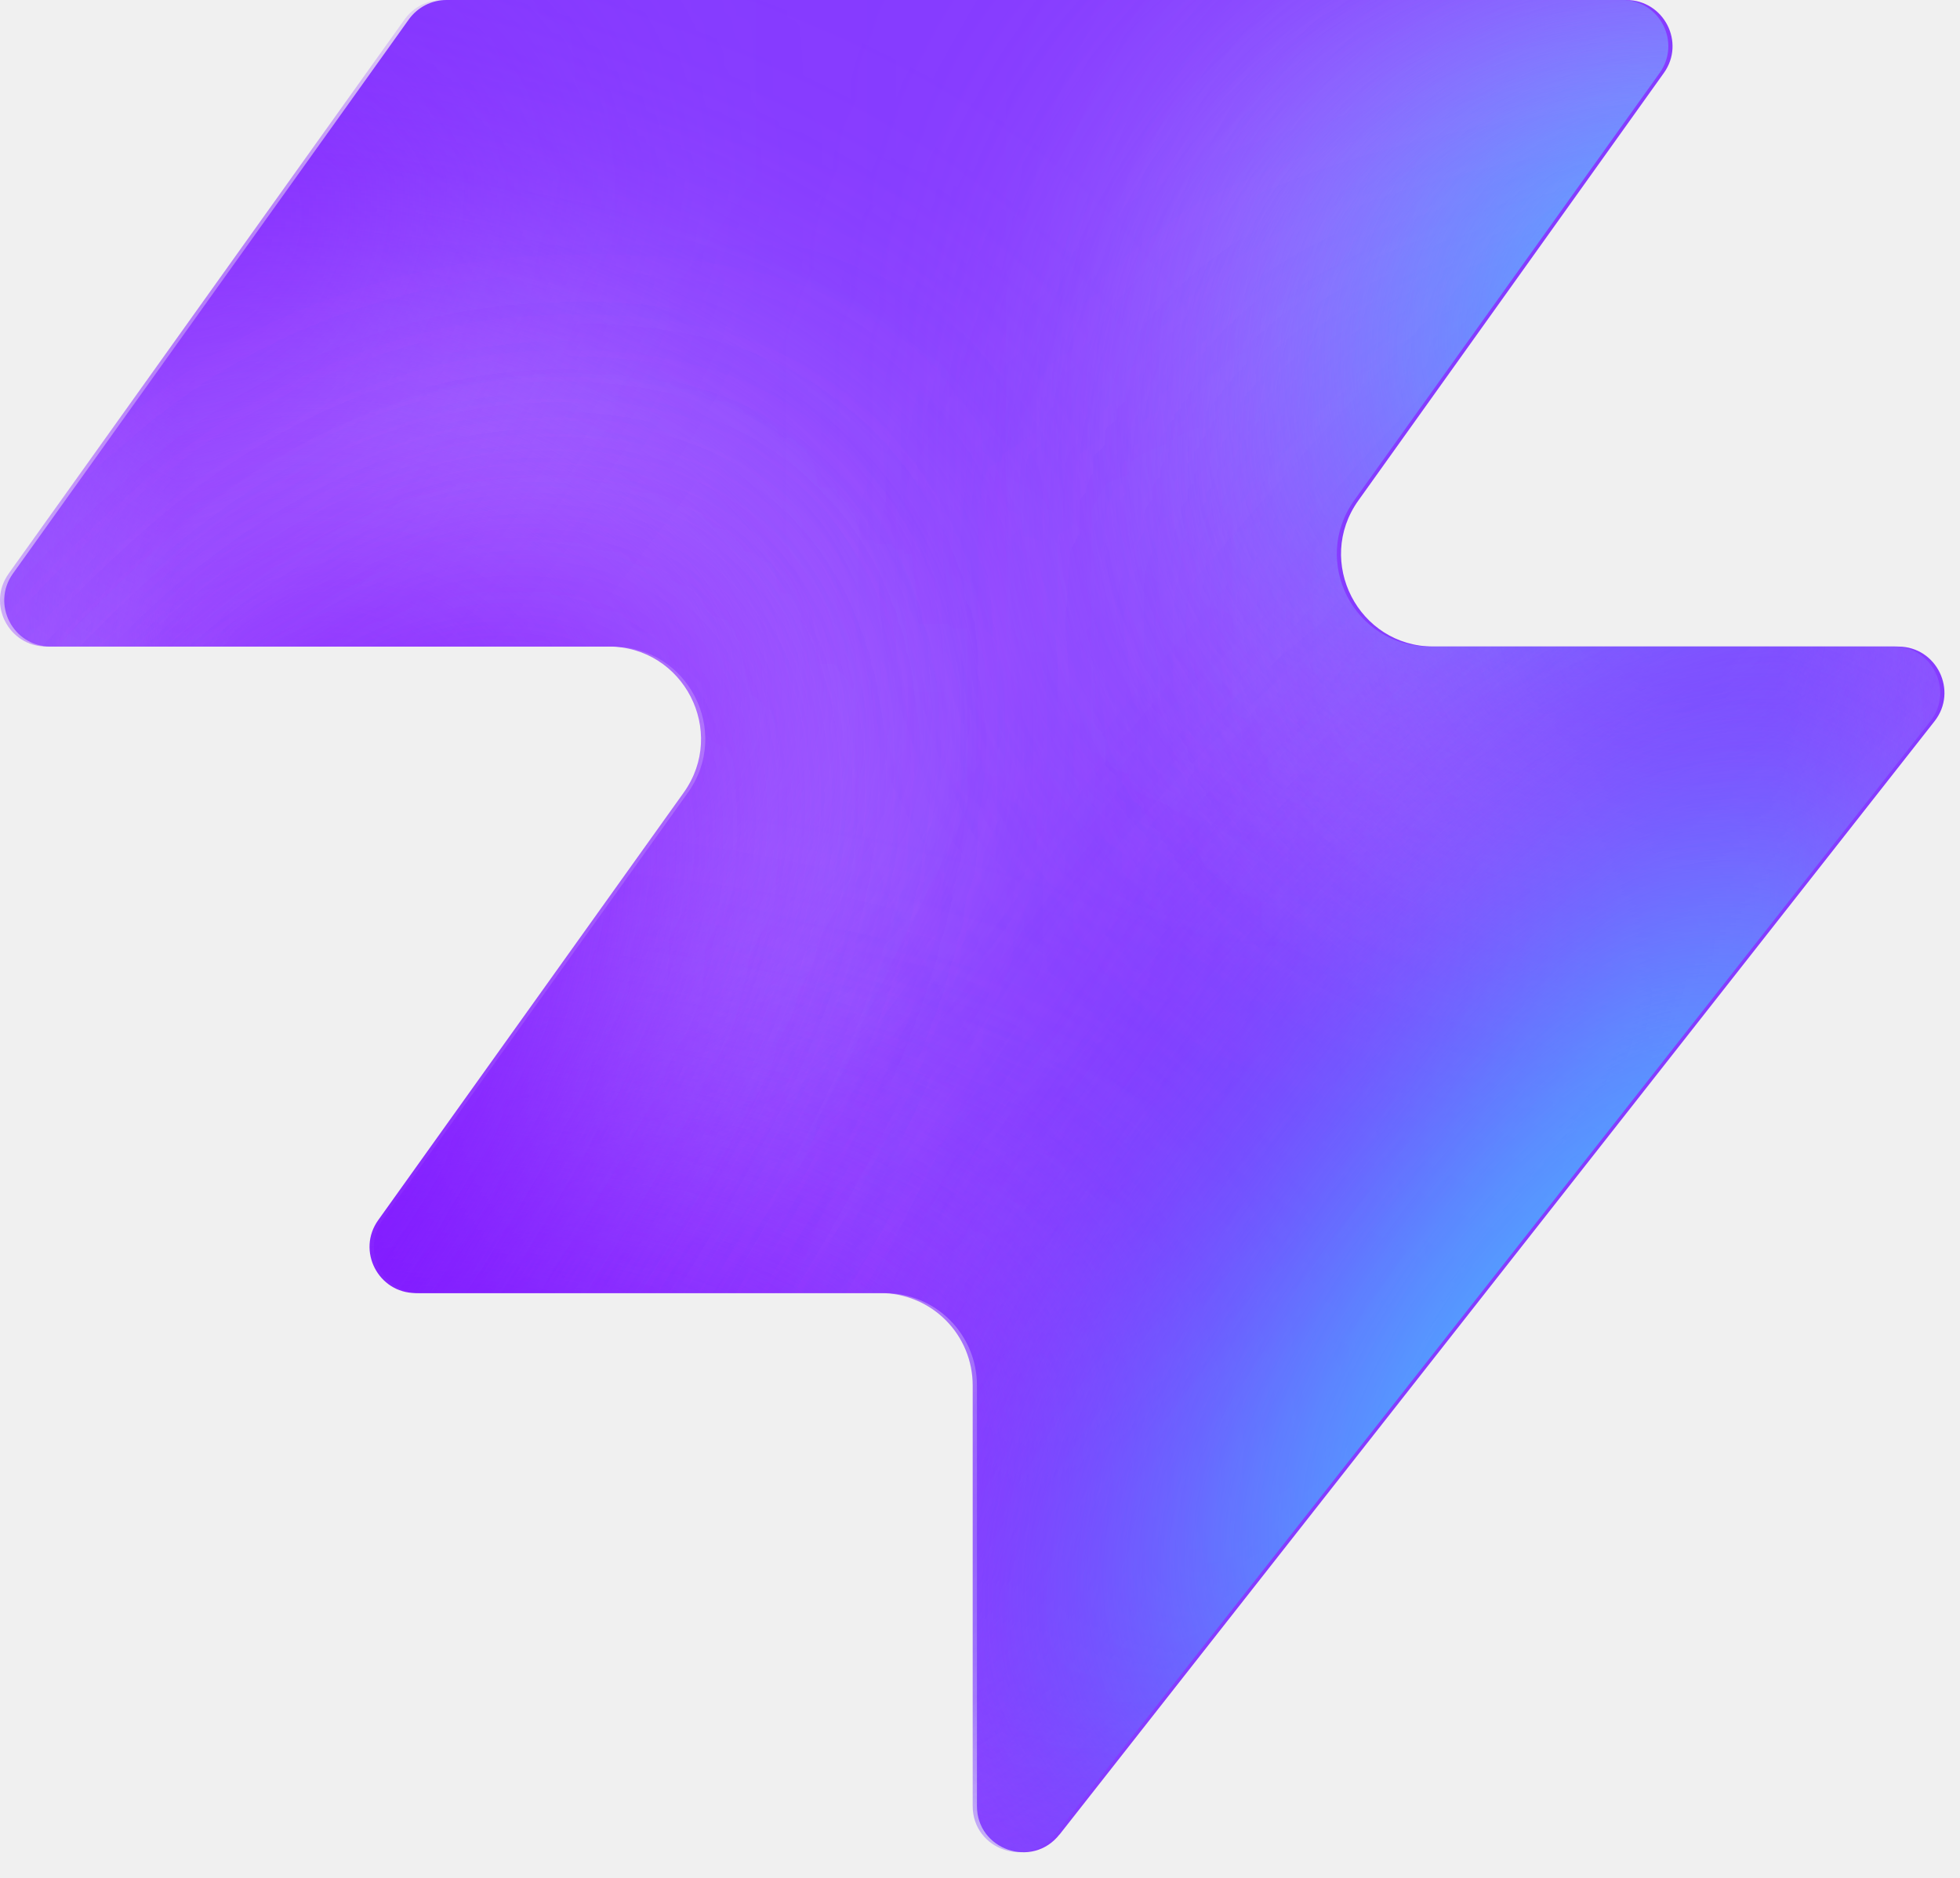
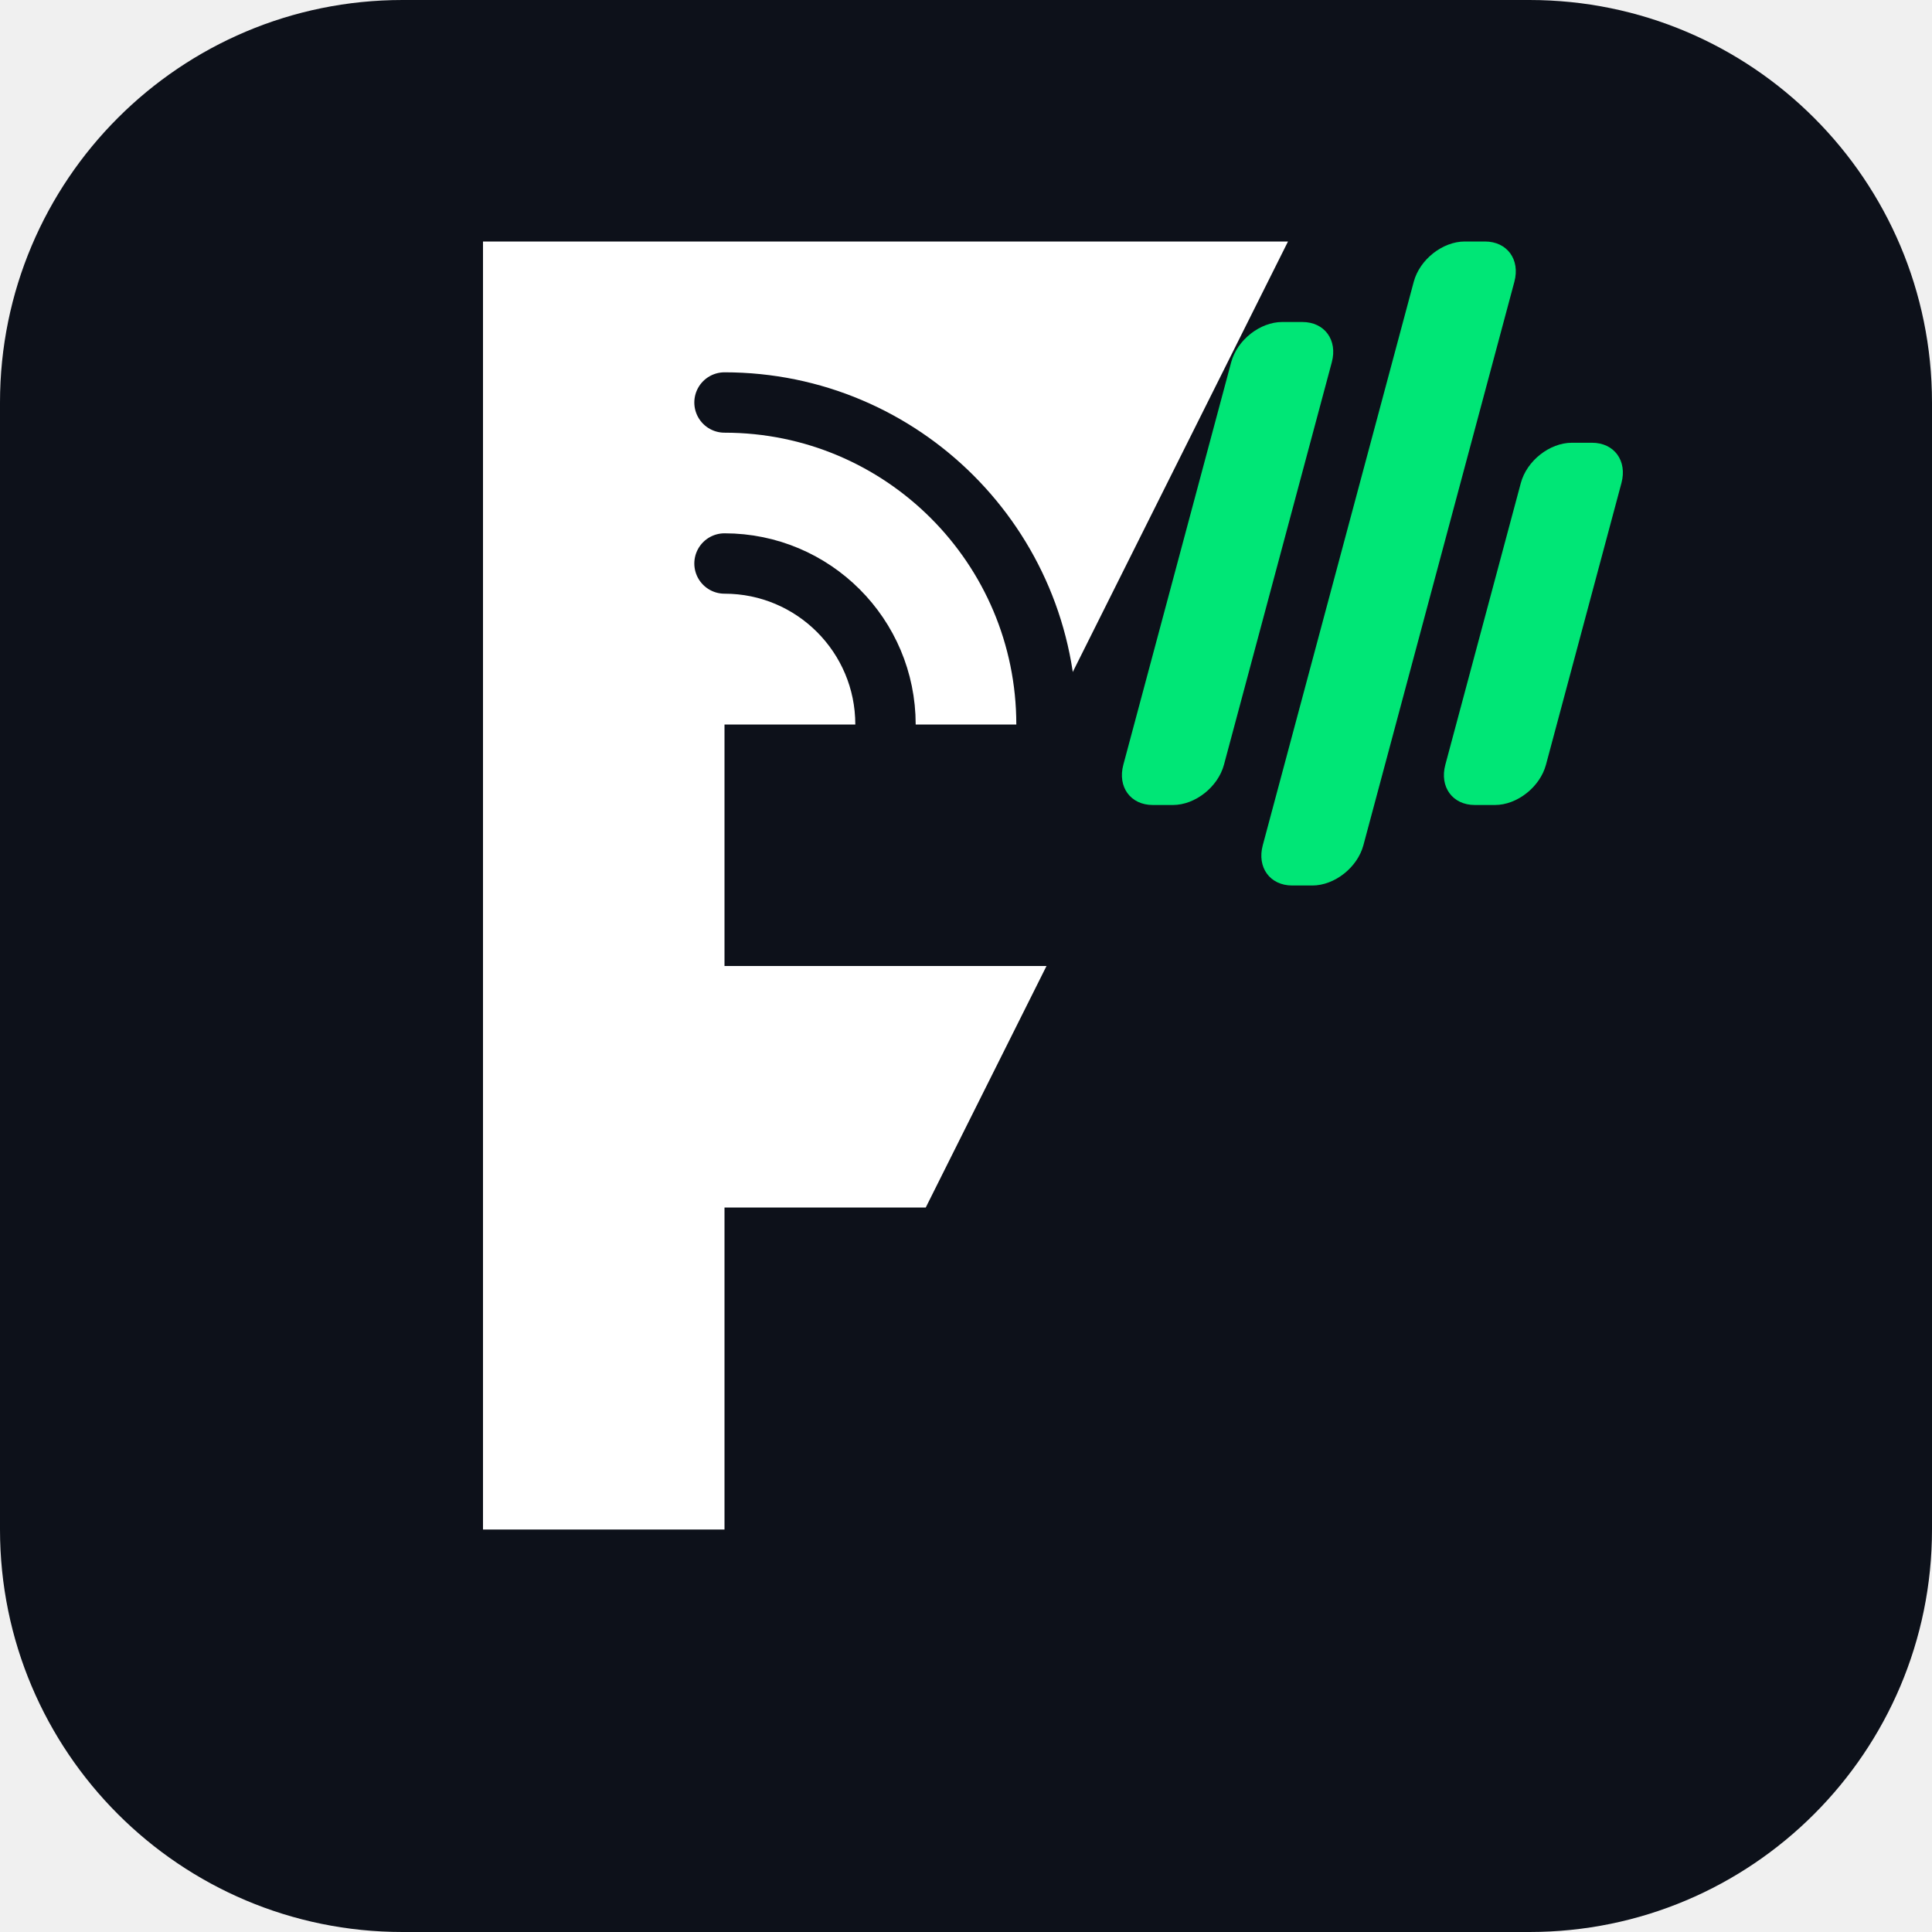
- <svg xmlns="http://www.w3.org/2000/svg" width="48" height="46" fill="none" viewBox="0 0 48 46">
-   <path fill="#863bff" d="M25.946 44.938c-.664.845-2.021.375-2.021-.698V33.937a2.26 2.26 0 0 0-2.262-2.262H10.287c-.92 0-1.456-1.04-.92-1.788l7.48-10.471c1.07-1.497 0-3.578-1.842-3.578H1.237c-.92 0-1.456-1.04-.92-1.788L10.013.474c.214-.297.556-.474.92-.474h28.894c.92 0 1.456 1.04.92 1.788l-7.48 10.471c-1.07 1.498 0 3.579 1.842 3.579h11.377c.943 0 1.473 1.088.89 1.83L25.947 44.94z" style="fill:#863bff;fill:color(display-p3 .525 .23 1);fill-opacity:1" />
-   <mask id="a" width="48" height="46" x="0" y="0" maskUnits="userSpaceOnUse" style="mask-type:alpha">
-     <path fill="#000" d="M25.842 44.938c-.664.844-2.021.375-2.021-.698V33.937a2.26 2.26 0 0 0-2.262-2.262H10.183c-.92 0-1.456-1.04-.92-1.788l7.48-10.471c1.07-1.498 0-3.579-1.842-3.579H1.133c-.92 0-1.456-1.04-.92-1.787L9.91.473c.214-.297.556-.474.92-.474h28.894c.92 0 1.456 1.04.92 1.788l-7.48 10.471c-1.07 1.498 0 3.578 1.842 3.578h11.377c.943 0 1.473 1.088.89 1.832L25.843 44.94z" style="fill:#000;fill-opacity:1" />
-   </mask>
-   <g mask="url(#a)">
-     <g filter="url(#b)">
-       <ellipse cx="5.508" cy="14.704" fill="#ede6ff" rx="5.508" ry="14.704" style="fill:#ede6ff;fill:color(display-p3 .927 .903 1);fill-opacity:1" transform="matrix(.00324 1 1 -.00324 -4.47 31.516)" />
-     </g>
-     <g filter="url(#c)">
-       <ellipse cx="10.399" cy="29.851" fill="#ede6ff" rx="10.399" ry="29.851" style="fill:#ede6ff;fill:color(display-p3 .927 .903 1);fill-opacity:1" transform="matrix(.00324 1 1 -.00324 -39.328 7.883)" />
-     </g>
-     <g filter="url(#d)">
-       <ellipse cx="5.508" cy="30.487" fill="#7e14ff" rx="5.508" ry="30.487" style="fill:#7e14ff;fill:color(display-p3 .492 .077 1);fill-opacity:1" transform="rotate(89.814 -25.913 -14.639)scale(1 -1)" />
-     </g>
-     <g filter="url(#e)">
-       <ellipse cx="5.508" cy="30.599" fill="#7e14ff" rx="5.508" ry="30.599" style="fill:#7e14ff;fill:color(display-p3 .492 .077 1);fill-opacity:1" transform="rotate(89.814 -32.644 -3.334)scale(1 -1)" />
-     </g>
-     <g filter="url(#f)">
-       <ellipse cx="5.508" cy="30.599" fill="#7e14ff" rx="5.508" ry="30.599" style="fill:#7e14ff;fill:color(display-p3 .492 .077 1);fill-opacity:1" transform="matrix(.00324 1 1 -.00324 -34.34 30.47)" />
-     </g>
-     <g filter="url(#g)">
-       <ellipse cx="14.072" cy="22.078" fill="#ede6ff" rx="14.072" ry="22.078" style="fill:#ede6ff;fill:color(display-p3 .927 .903 1);fill-opacity:1" transform="rotate(93.35 24.506 48.493)scale(-1 1)" />
-     </g>
-     <g filter="url(#h)">
-       <ellipse cx="3.47" cy="21.501" fill="#7e14ff" rx="3.47" ry="21.501" style="fill:#7e14ff;fill:color(display-p3 .492 .077 1);fill-opacity:1" transform="rotate(89.009 28.708 47.59)scale(-1 1)" />
-     </g>
-     <g filter="url(#i)">
-       <ellipse cx="3.47" cy="21.501" fill="#7e14ff" rx="3.47" ry="21.501" style="fill:#7e14ff;fill:color(display-p3 .492 .077 1);fill-opacity:1" transform="rotate(89.009 28.708 47.59)scale(-1 1)" />
-     </g>
-     <g filter="url(#j)">
-       <ellipse cx=".387" cy="8.972" fill="#7e14ff" rx="4.407" ry="29.108" style="fill:#7e14ff;fill:color(display-p3 .492 .077 1);fill-opacity:1" transform="rotate(39.51 .387 8.972)" />
-     </g>
-     <g filter="url(#k)">
-       <ellipse cx="47.523" cy="-6.092" fill="#7e14ff" rx="4.407" ry="29.108" style="fill:#7e14ff;fill:color(display-p3 .492 .077 1);fill-opacity:1" transform="rotate(37.892 47.523 -6.092)" />
-     </g>
-     <g filter="url(#l)">
-       <ellipse cx="41.412" cy="6.333" fill="#47bfff" rx="5.971" ry="9.665" style="fill:#47bfff;fill:color(display-p3 .28 .748 1);fill-opacity:1" transform="rotate(37.892 41.412 6.333)" />
-     </g>
-     <g filter="url(#m)">
-       <ellipse cx="-1.879" cy="38.332" fill="#7e14ff" rx="4.407" ry="29.108" style="fill:#7e14ff;fill:color(display-p3 .492 .077 1);fill-opacity:1" transform="rotate(37.892 -1.88 38.332)" />
-     </g>
-     <g filter="url(#n)">
-       <ellipse cx="-1.879" cy="38.332" fill="#7e14ff" rx="4.407" ry="29.108" style="fill:#7e14ff;fill:color(display-p3 .492 .077 1);fill-opacity:1" transform="rotate(37.892 -1.88 38.332)" />
-     </g>
-     <g filter="url(#o)">
-       <ellipse cx="35.651" cy="29.907" fill="#7e14ff" rx="4.407" ry="29.108" style="fill:#7e14ff;fill:color(display-p3 .492 .077 1);fill-opacity:1" transform="rotate(37.892 35.651 29.907)" />
-     </g>
-     <g filter="url(#p)">
-       <ellipse cx="38.418" cy="32.4" fill="#47bfff" rx="5.971" ry="15.297" style="fill:#47bfff;fill:color(display-p3 .28 .748 1);fill-opacity:1" transform="rotate(37.892 38.418 32.4)" />
-     </g>
-   </g>
-   <defs>
-     <filter id="b" width="60.045" height="41.654" x="-19.77" y="16.149" color-interpolation-filters="sRGB" filterUnits="userSpaceOnUse">
-       <feFlood flood-opacity="0" result="BackgroundImageFix" />
-       <feBlend in="SourceGraphic" in2="BackgroundImageFix" result="shape" />
-       <feGaussianBlur result="effect1_foregroundBlur_2002_17158" stdDeviation="7.659" />
-     </filter>
-     <filter id="c" width="90.34" height="51.437" x="-54.613" y="-7.533" color-interpolation-filters="sRGB" filterUnits="userSpaceOnUse">
-       <feFlood flood-opacity="0" result="BackgroundImageFix" />
-       <feBlend in="SourceGraphic" in2="BackgroundImageFix" result="shape" />
-       <feGaussianBlur result="effect1_foregroundBlur_2002_17158" stdDeviation="7.659" />
-     </filter>
-     <filter id="d" width="79.355" height="29.4" x="-49.64" y="2.03" color-interpolation-filters="sRGB" filterUnits="userSpaceOnUse">
-       <feFlood flood-opacity="0" result="BackgroundImageFix" />
-       <feBlend in="SourceGraphic" in2="BackgroundImageFix" result="shape" />
-       <feGaussianBlur result="effect1_foregroundBlur_2002_17158" stdDeviation="4.596" />
-     </filter>
-     <filter id="e" width="79.579" height="29.4" x="-45.045" y="20.029" color-interpolation-filters="sRGB" filterUnits="userSpaceOnUse">
-       <feFlood flood-opacity="0" result="BackgroundImageFix" />
-       <feBlend in="SourceGraphic" in2="BackgroundImageFix" result="shape" />
-       <feGaussianBlur result="effect1_foregroundBlur_2002_17158" stdDeviation="4.596" />
-     </filter>
-     <filter id="f" width="79.579" height="29.4" x="-43.513" y="21.178" color-interpolation-filters="sRGB" filterUnits="userSpaceOnUse">
-       <feFlood flood-opacity="0" result="BackgroundImageFix" />
-       <feBlend in="SourceGraphic" in2="BackgroundImageFix" result="shape" />
-       <feGaussianBlur result="effect1_foregroundBlur_2002_17158" stdDeviation="4.596" />
-     </filter>
-     <filter id="g" width="74.749" height="58.852" x="15.756" y="-17.901" color-interpolation-filters="sRGB" filterUnits="userSpaceOnUse">
-       <feFlood flood-opacity="0" result="BackgroundImageFix" />
-       <feBlend in="SourceGraphic" in2="BackgroundImageFix" result="shape" />
-       <feGaussianBlur result="effect1_foregroundBlur_2002_17158" stdDeviation="7.659" />
-     </filter>
-     <filter id="h" width="61.377" height="25.362" x="23.548" y="2.284" color-interpolation-filters="sRGB" filterUnits="userSpaceOnUse">
-       <feFlood flood-opacity="0" result="BackgroundImageFix" />
-       <feBlend in="SourceGraphic" in2="BackgroundImageFix" result="shape" />
-       <feGaussianBlur result="effect1_foregroundBlur_2002_17158" stdDeviation="4.596" />
-     </filter>
-     <filter id="i" width="61.377" height="25.362" x="23.548" y="2.284" color-interpolation-filters="sRGB" filterUnits="userSpaceOnUse">
-       <feFlood flood-opacity="0" result="BackgroundImageFix" />
-       <feBlend in="SourceGraphic" in2="BackgroundImageFix" result="shape" />
-       <feGaussianBlur result="effect1_foregroundBlur_2002_17158" stdDeviation="4.596" />
-     </filter>
-     <filter id="j" width="56.045" height="63.649" x="-27.636" y="-22.853" color-interpolation-filters="sRGB" filterUnits="userSpaceOnUse">
-       <feFlood flood-opacity="0" result="BackgroundImageFix" />
-       <feBlend in="SourceGraphic" in2="BackgroundImageFix" result="shape" />
-       <feGaussianBlur result="effect1_foregroundBlur_2002_17158" stdDeviation="4.596" />
-     </filter>
-     <filter id="k" width="54.814" height="64.646" x="20.116" y="-38.415" color-interpolation-filters="sRGB" filterUnits="userSpaceOnUse">
-       <feFlood flood-opacity="0" result="BackgroundImageFix" />
-       <feBlend in="SourceGraphic" in2="BackgroundImageFix" result="shape" />
-       <feGaussianBlur result="effect1_foregroundBlur_2002_17158" stdDeviation="4.596" />
-     </filter>
-     <filter id="l" width="33.541" height="35.313" x="24.641" y="-11.323" color-interpolation-filters="sRGB" filterUnits="userSpaceOnUse">
-       <feFlood flood-opacity="0" result="BackgroundImageFix" />
-       <feBlend in="SourceGraphic" in2="BackgroundImageFix" result="shape" />
-       <feGaussianBlur result="effect1_foregroundBlur_2002_17158" stdDeviation="4.596" />
-     </filter>
-     <filter id="m" width="54.814" height="64.646" x="-29.286" y="6.009" color-interpolation-filters="sRGB" filterUnits="userSpaceOnUse">
-       <feFlood flood-opacity="0" result="BackgroundImageFix" />
-       <feBlend in="SourceGraphic" in2="BackgroundImageFix" result="shape" />
-       <feGaussianBlur result="effect1_foregroundBlur_2002_17158" stdDeviation="4.596" />
-     </filter>
-     <filter id="n" width="54.814" height="64.646" x="-29.286" y="6.009" color-interpolation-filters="sRGB" filterUnits="userSpaceOnUse">
-       <feFlood flood-opacity="0" result="BackgroundImageFix" />
-       <feBlend in="SourceGraphic" in2="BackgroundImageFix" result="shape" />
-       <feGaussianBlur result="effect1_foregroundBlur_2002_17158" stdDeviation="4.596" />
-     </filter>
-     <filter id="o" width="54.814" height="64.646" x="8.244" y="-2.416" color-interpolation-filters="sRGB" filterUnits="userSpaceOnUse">
-       <feFlood flood-opacity="0" result="BackgroundImageFix" />
-       <feBlend in="SourceGraphic" in2="BackgroundImageFix" result="shape" />
-       <feGaussianBlur result="effect1_foregroundBlur_2002_17158" stdDeviation="4.596" />
-     </filter>
-     <filter id="p" width="39.409" height="43.623" x="18.713" y="10.588" color-interpolation-filters="sRGB" filterUnits="userSpaceOnUse">
-       <feFlood flood-opacity="0" result="BackgroundImageFix" />
-       <feBlend in="SourceGraphic" in2="BackgroundImageFix" result="shape" />
-       <feGaussianBlur result="effect1_foregroundBlur_2002_17158" stdDeviation="4.596" />
-     </filter>
-   </defs>
+ <svg xmlns="http://www.w3.org/2000/svg" viewBox="0 0 48 48" fill="none">
+   <rect width="48" height="48" rx="10" fill="#0d111a" />
+   <path d="M6 6H32L26 18H18V24H26L23 30H18V38H12V6Z" fill="#ffffff" />
+   <path d="M18 10A8 8 0 0 1 26 18M18 14A4 4 0 0 1 22 18" stroke="#0d111a" stroke-width="1.5" stroke-linecap="round" />
+   <rect x="33" y="8" width="2.5" height="12" rx="1" fill="#00e676" transform="skewX(-15)" />
+   <rect x="37" y="6" width="2.5" height="16" rx="1" fill="#00e676" transform="skewX(-15)" />
+   <rect x="41" y="11" width="2.5" height="9" rx="1" fill="#00e676" transform="skewX(-15)" />
</svg>
